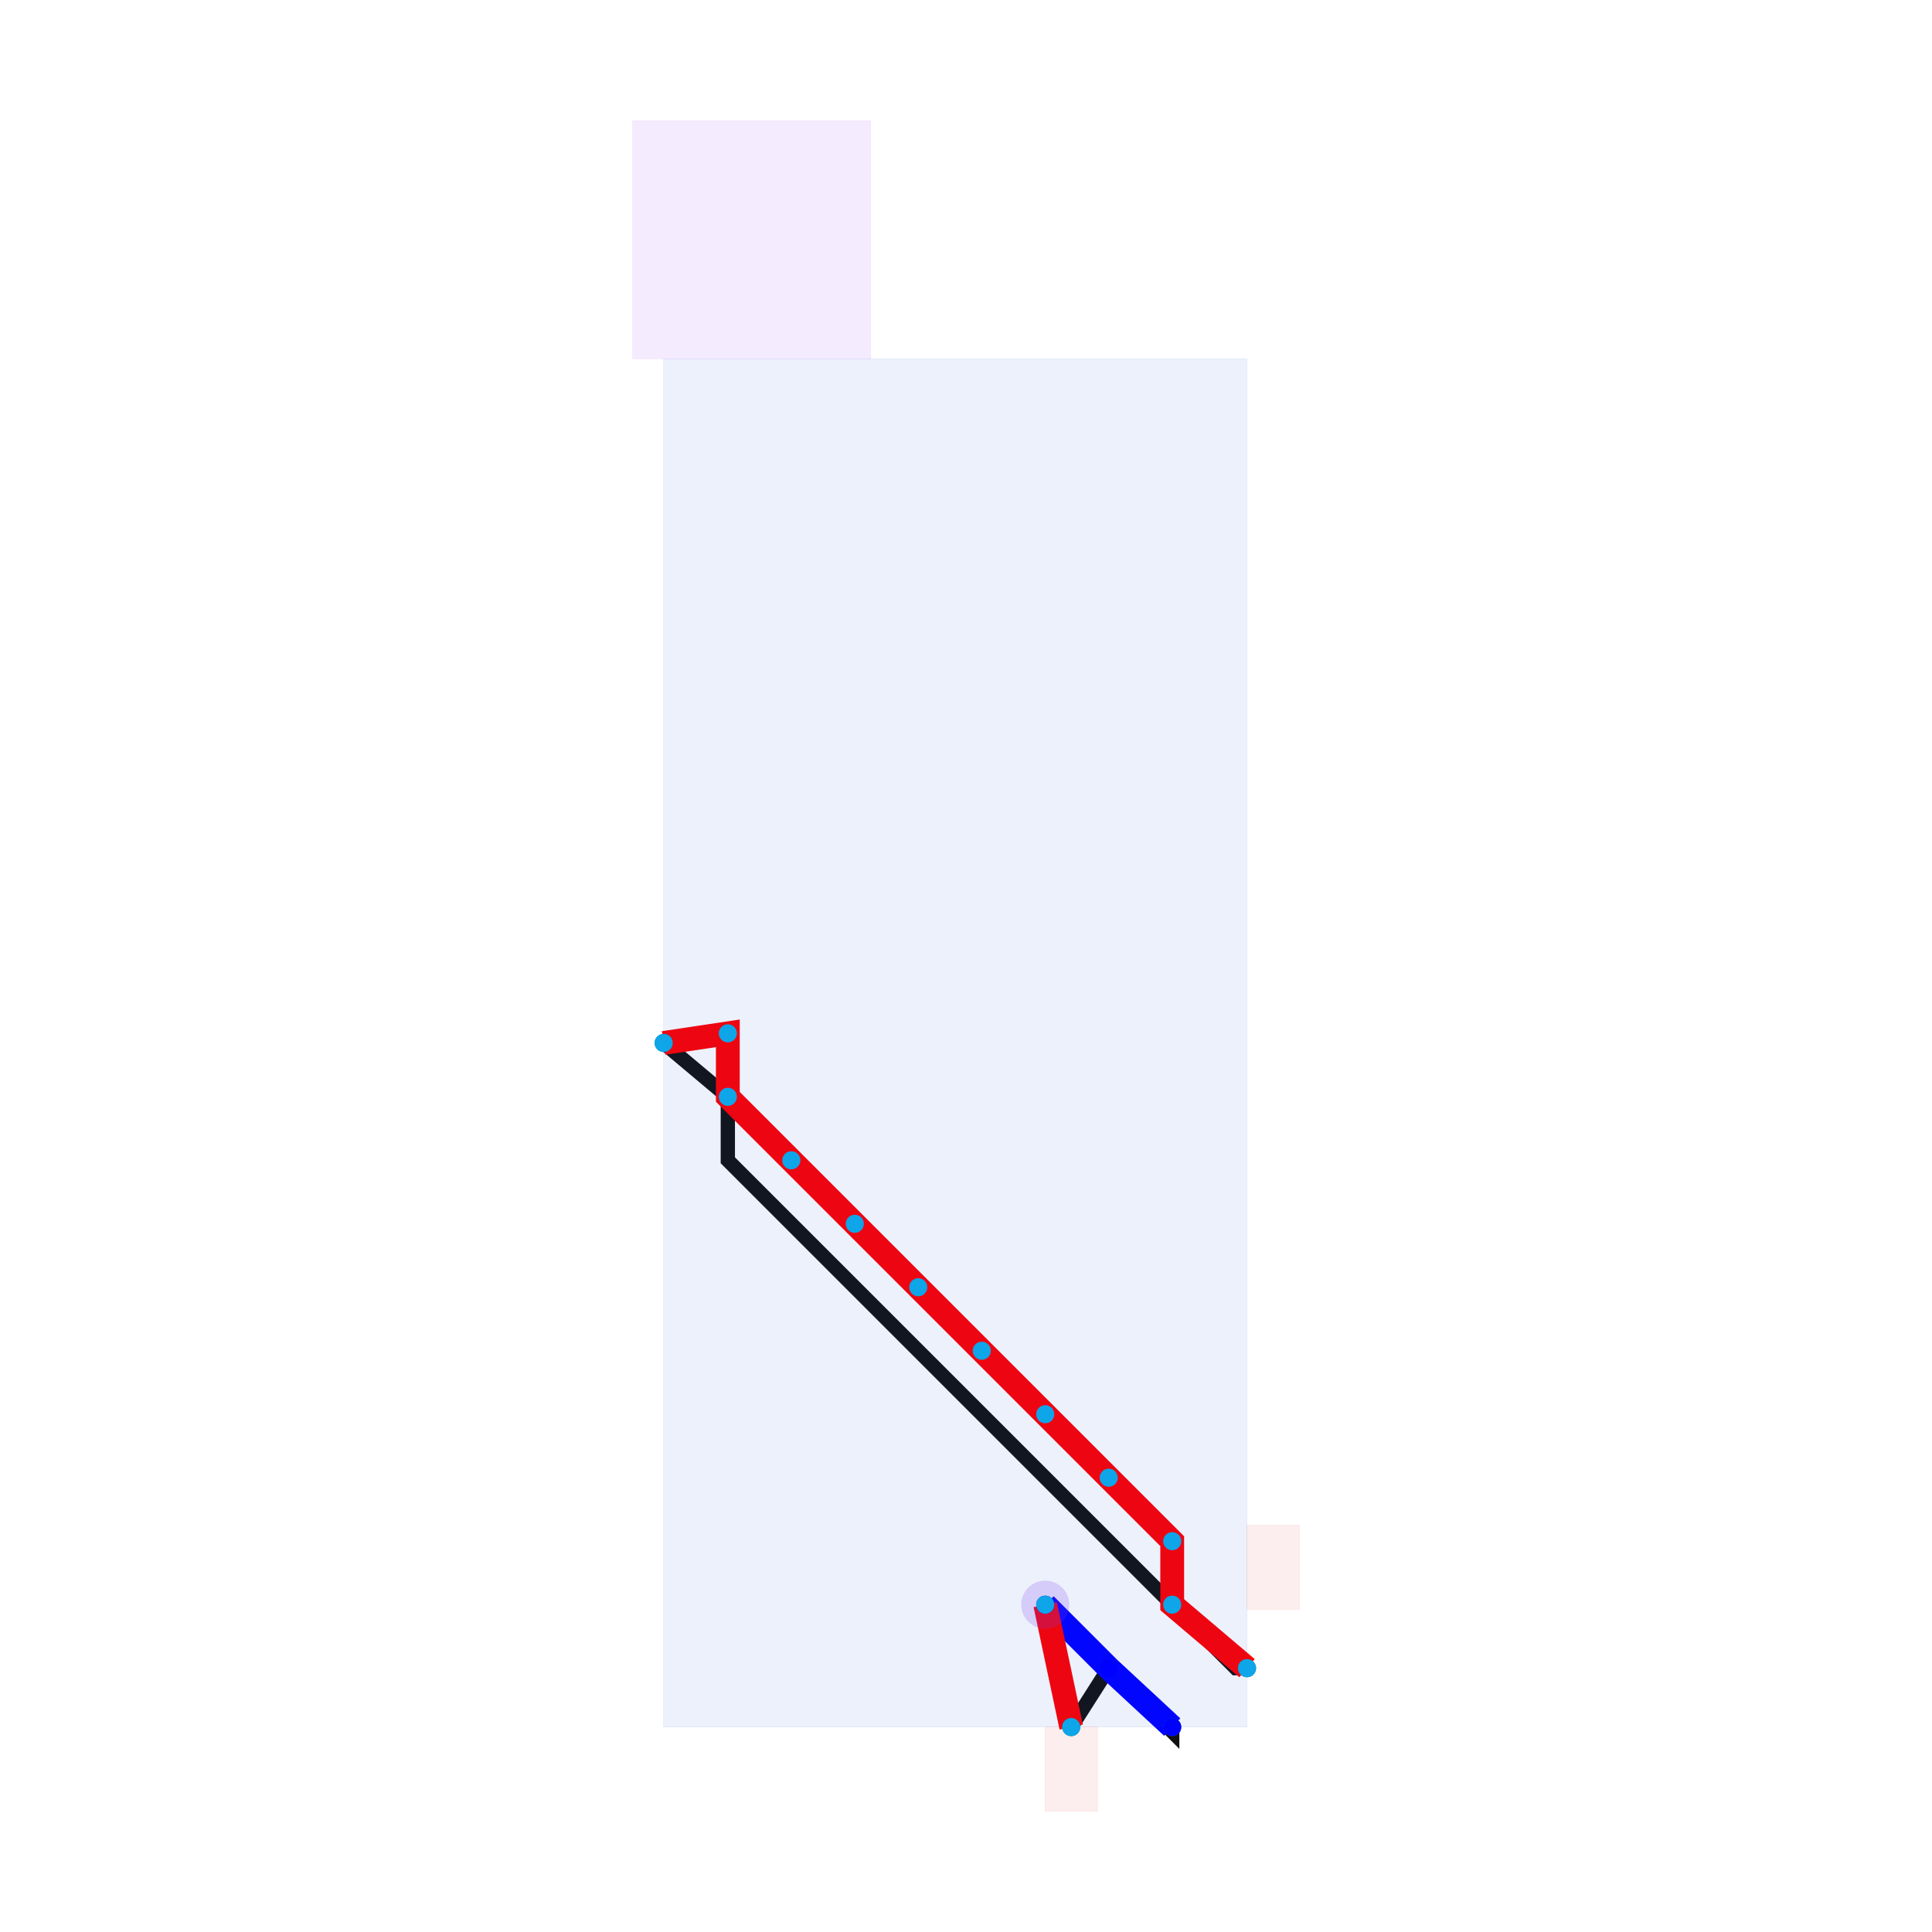
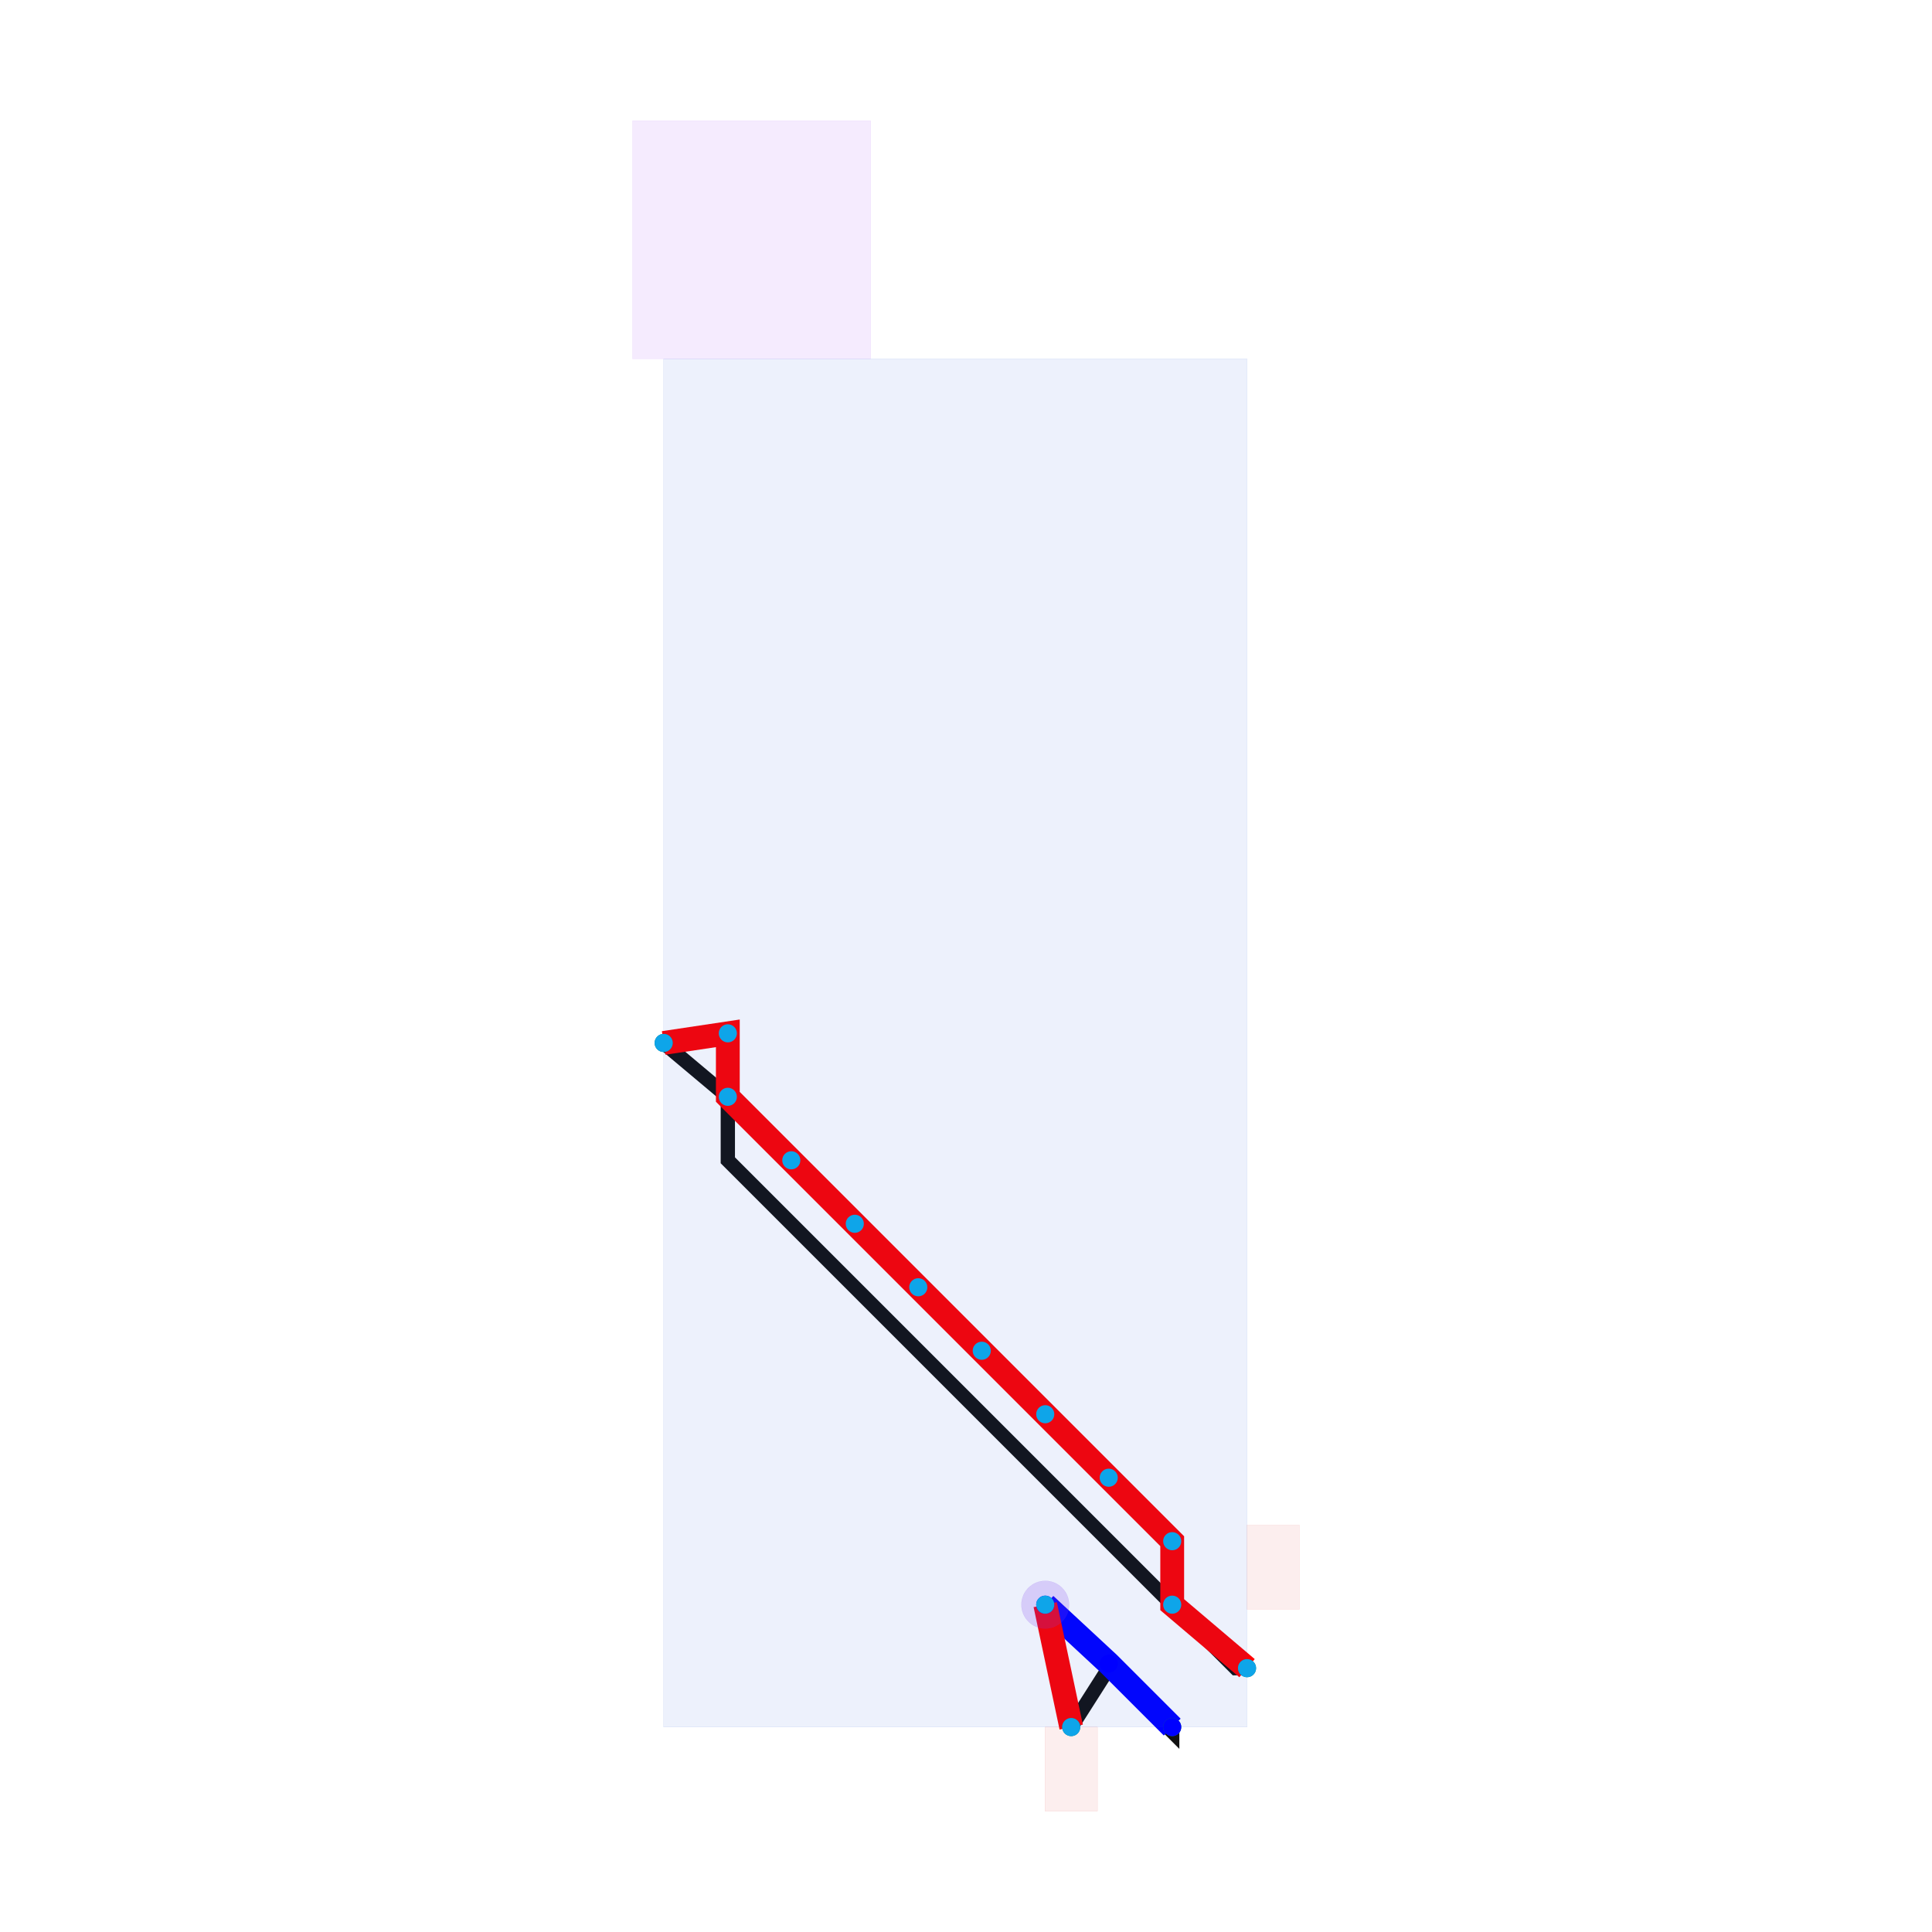
<svg xmlns="http://www.w3.org/2000/svg" width="640" height="640" viewBox="0 0 640 640">
  <rect width="100%" height="100%" fill="white" />
  <g>
    <polyline data-points="17,-5.3712310601229385 17,-5.4 16.6,-5" data-type="line" data-label="original:source_net_8_mst2" points="388.31,572.118 388.31,573.631 367.28,552.601" fill="none" stroke="#111111" stroke-width="4.732" />
  </g>
  <g>
    <polyline data-points="16.6,-5 16.6,-5 16.36360389693211,-5.371231060122938" data-type="line" data-label="original:source_net_8_mst2" points="367.28,552.601 367.28,552.601 354.852,572.118" fill="none" stroke="#111111" stroke-width="4.732" />
  </g>
  <g>
    <polyline data-points="17.471396103067892,-5 17.400000000000002,-5 17.000000000000004,-4.6 16.600000000000005,-4.199999999999999 16.200000000000006,-3.7999999999999994 15.800000000000006,-3.3999999999999995 15.400000000000006,-2.9999999999999996 15.000000000000005,-2.5999999999999996 14.600000000000005,-2.1999999999999997 14.200000000000005,-1.7999999999999998 14.200000000000005,-1.4 13.795710678118656,-1.0606155300614697" data-type="line" data-label="original:source_net_10_mst1" points="413.093,552.601 409.34,552.601 388.31,531.571 367.28,510.541 346.251,489.512 325.221,468.482 304.191,447.452 283.161,426.422 262.131,405.392 241.102,384.363 241.102,363.333 219.846,345.49" fill="none" stroke="#111111" stroke-width="4.732" />
  </g>
  <g>
-     <polyline data-points="17,-5.3712310601229385 16.6,-5 16.200000000000003,-4.6" data-type="line" data-label="source_net_8_mst2" points="388.31,572.118 367.28,552.601 346.251,531.571" fill="none" stroke="#0000FF" stroke-width="7.886" />
+     <polyline data-points="17,-5.3712310601229385 16.6,-4.971231060122938 16.200000000000003,-4.6" data-type="line" data-label="source_net_8_mst2" points="388.31,572.118 367.28,551.088 346.251,531.571" fill="none" stroke="#0000FF" stroke-width="7.886" />
  </g>
  <g>
    <polyline data-points="16.200000000000003,-4.6 16.200000000000003,-4.6 16.36360389693211,-5.371231060122938" data-type="line" data-label="source_net_8_mst2" points="346.251,531.571 346.251,531.571 354.852,572.118" fill="none" stroke="#FF0000" stroke-width="7.886" />
  </g>
  <g>
    <polyline data-points="17.471396103067892,-5 17.000000000000004,-4.6 17.000000000000004,-4.199999999999999 16.600000000000005,-3.7999999999999994 16.200000000000006,-3.3999999999999995 15.800000000000006,-2.9999999999999996 15.400000000000006,-2.5999999999999996 15.000000000000005,-2.1999999999999997 14.600000000000005,-1.7999999999999998 14.200000000000005,-1.4 14.200000000000005,-0.9999999999999999 13.795710678118656,-1.0606155300614697" data-type="line" data-label="source_net_10_mst1" points="413.093,552.601 388.31,531.571 388.31,510.541 367.28,489.512 346.251,468.482 325.221,447.452 304.191,426.422 283.161,405.392 262.131,384.363 241.102,363.333 241.102,342.303 219.846,345.49" fill="none" stroke="#FF0000" stroke-width="7.886" />
  </g>
  <g>
    <rect data-type="rect" data-label="cmn_22" data-x="15.633553390593276" data-y="-1.0606155300614697" x="219.846" y="118.862" width="193.247" height="453.257" fill="rgba(29, 78, 216, 0.08)" stroke="#1d4ed8" stroke-width="0.019" />
  </g>
  <g>
    <rect data-type="rect" data-label="obstacle:rect:0" data-x="16.36360389693211" data-y="-5.636396103067893" x="346.177" y="572.118" width="17.35" height="27.882" fill="rgba(220, 38, 38, 0.08)" stroke="#dc2626" stroke-width="0.019" />
  </g>
  <g>
    <rect data-type="rect" data-label="obstacle:oval:1" data-x="14.35" data-y="4" x="209.557" y="40" width="78.862" height="78.862" fill="rgba(168, 85, 247, 0.12)" stroke="#a855f7" stroke-width="0.019" />
  </g>
  <g>
    <rect data-type="rect" data-label="obstacle:rect:2" data-x="17.63639610306789" data-y="-4.363603896932107" x="413.093" y="505.202" width="17.35" height="27.882" fill="rgba(220, 38, 38, 0.08)" stroke="#dc2626" stroke-width="0.019" />
  </g>
  <circle data-type="circle" data-label="" data-x="16.200000000000003" data-y="-4.6" cx="346.251" cy="531.571" r="7.886" fill="rgba(124, 58, 237, 0.2)" stroke="#7c3aed" stroke-width="0.019" />
  <g>
    <circle data-type="point" data-label="source_net_8_mst2" data-x="17" data-y="-5.3712310601229385" cx="388.31" cy="572.118" r="3" fill="#0f766e" />
  </g>
  <g>
    <circle data-type="point" data-label="source_net_8_mst2" data-x="16.36360389693211" data-y="-5.371231060122938" cx="354.852" cy="572.118" r="3" fill="#0f766e" />
  </g>
  <g>
    <circle data-type="point" data-label="source_net_10_mst1" data-x="13.795710678118656" data-y="-1.0606155300614697" cx="219.846" cy="345.49" r="3" fill="#0f766e" />
  </g>
  <g>
    <circle data-type="point" data-label="source_net_10_mst1" data-x="17.471396103067892" data-y="-5" cx="413.093" cy="552.601" r="3" fill="#0f766e" />
  </g>
  <g>
    <circle data-type="point" data-label="" data-x="17" data-y="-5.3712310601229385" cx="388.31" cy="572.118" r="3" fill="#0000FF" />
  </g>
  <g>
-     <circle data-type="point" data-label="" data-x="16.6" data-y="-5" cx="367.28" cy="552.601" r="3" fill="#0000FF" />
+     <circle data-type="point" data-label="" data-x="16.6" data-y="-4.971231060122938" cx="367.28" cy="551.088" r="3" fill="#0000FF" />
  </g>
  <g>
    <circle data-type="point" data-label="" data-x="16.200000000000003" data-y="-4.6" cx="346.251" cy="531.571" r="3" fill="#0000FF" />
  </g>
  <g>
    <circle data-type="point" data-label="" data-x="16.200000000000003" data-y="-4.6" cx="346.251" cy="531.571" r="3" fill="#0ea5e9" />
  </g>
  <g>
    <circle data-type="point" data-label="" data-x="16.36360389693211" data-y="-5.371231060122938" cx="354.852" cy="572.118" r="3" fill="#0ea5e9" />
  </g>
  <g>
    <circle data-type="point" data-label="" data-x="17.471396103067892" data-y="-5" cx="413.093" cy="552.601" r="3" fill="#0ea5e9" />
  </g>
  <g>
    <circle data-type="point" data-label="" data-x="17.000000000000004" data-y="-4.6" cx="388.31" cy="531.571" r="3" fill="#0ea5e9" />
  </g>
  <g>
    <circle data-type="point" data-label="" data-x="17.000000000000004" data-y="-4.199999999999999" cx="388.31" cy="510.541" r="3" fill="#0ea5e9" />
  </g>
  <g>
    <circle data-type="point" data-label="" data-x="16.600000000000005" data-y="-3.7999999999999994" cx="367.28" cy="489.512" r="3" fill="#0ea5e9" />
  </g>
  <g>
    <circle data-type="point" data-label="" data-x="16.200000000000006" data-y="-3.3999999999999995" cx="346.251" cy="468.482" r="3" fill="#0ea5e9" />
  </g>
  <g>
    <circle data-type="point" data-label="" data-x="15.800000000000006" data-y="-2.9999999999999996" cx="325.221" cy="447.452" r="3" fill="#0ea5e9" />
  </g>
  <g>
    <circle data-type="point" data-label="" data-x="15.400000000000006" data-y="-2.5999999999999996" cx="304.191" cy="426.422" r="3" fill="#0ea5e9" />
  </g>
  <g>
    <circle data-type="point" data-label="" data-x="15.000000000000005" data-y="-2.1999999999999997" cx="283.161" cy="405.392" r="3" fill="#0ea5e9" />
  </g>
  <g>
    <circle data-type="point" data-label="" data-x="14.600000000000005" data-y="-1.7999999999999998" cx="262.131" cy="384.363" r="3" fill="#0ea5e9" />
  </g>
  <g>
    <circle data-type="point" data-label="" data-x="14.200000000000005" data-y="-1.4" cx="241.102" cy="363.333" r="3" fill="#0ea5e9" />
  </g>
  <g>
    <circle data-type="point" data-label="" data-x="14.200000000000005" data-y="-0.9999999999999999" cx="241.102" cy="342.303" r="3" fill="#0ea5e9" />
  </g>
  <g>
    <circle data-type="point" data-label="" data-x="13.795710678118656" data-y="-1.0606155300614697" cx="219.846" cy="345.49" r="3" fill="#0ea5e9" />
  </g>
  <g id="crosshair" style="display: none">
    <line id="crosshair-h" y1="0" y2="640" stroke="#666" stroke-width="0.5" />
    <line id="crosshair-v" x1="0" x2="640" stroke="#666" stroke-width="0.5" />
    <text id="coordinates" font-family="monospace" font-size="12" fill="#666" />
  </g>
</svg>
